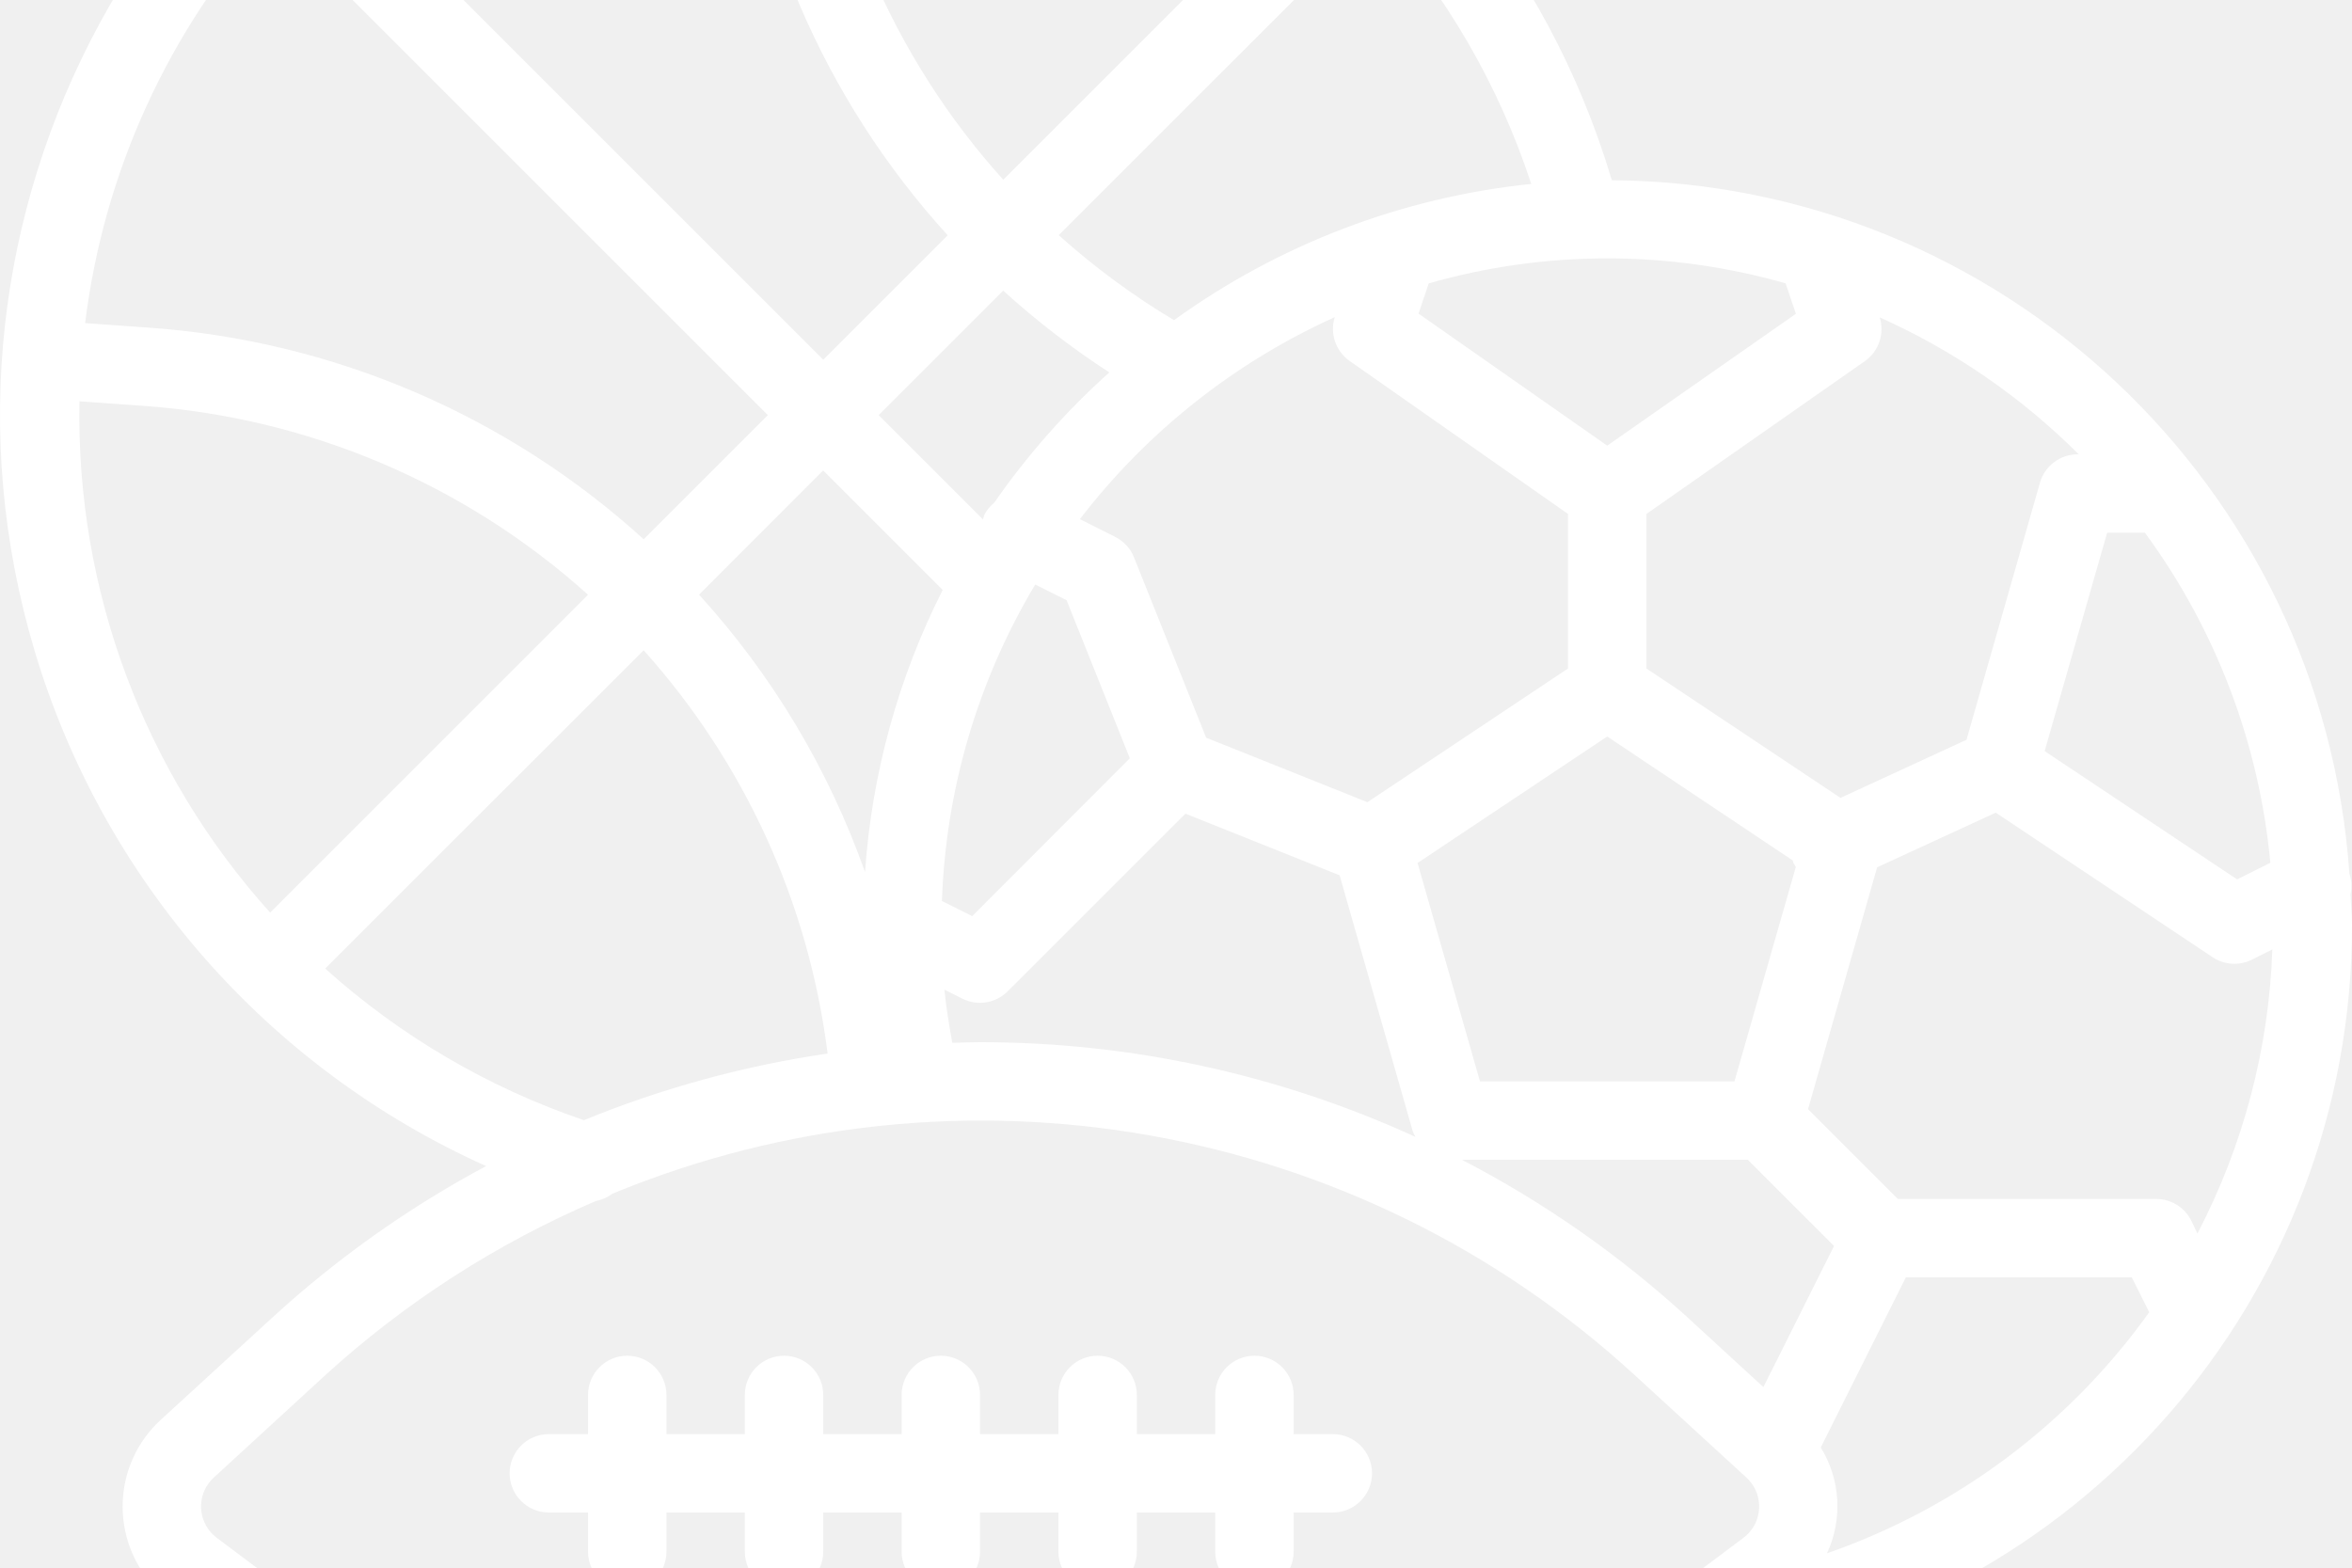
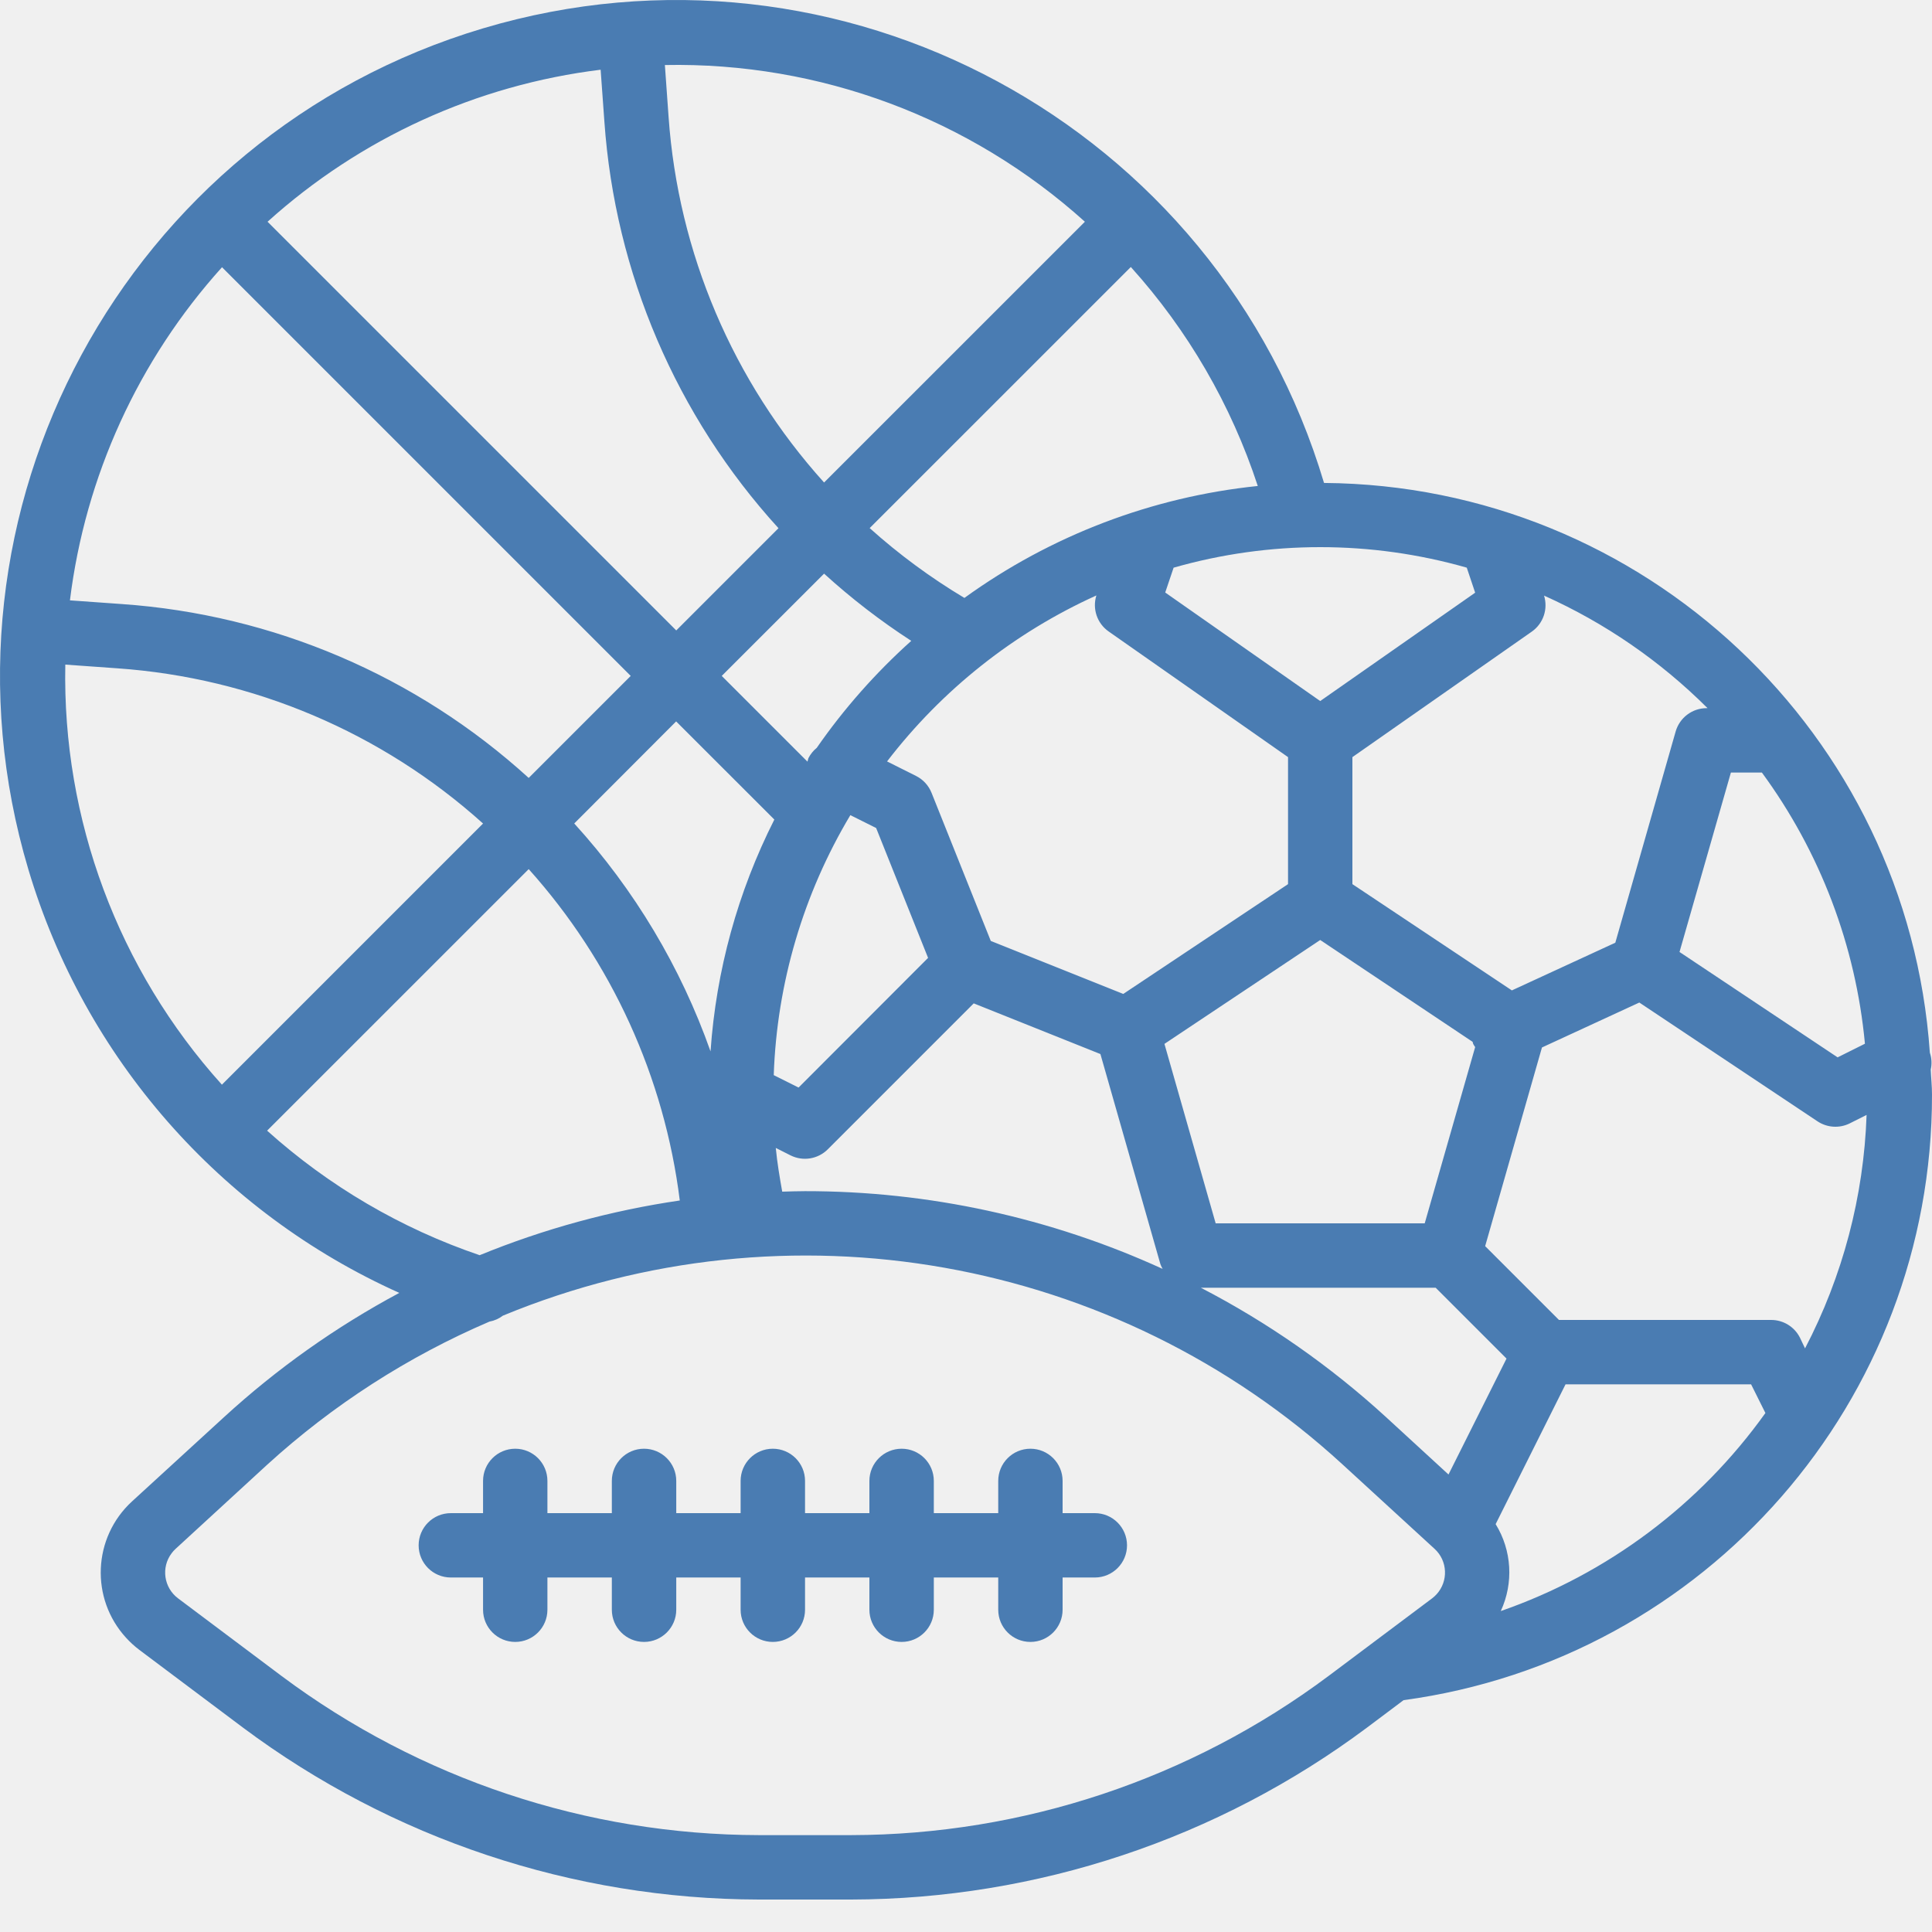
- <svg xmlns="http://www.w3.org/2000/svg" width="75px" height="50px" viewBox="0 0 75 50" version="1.1">
+ <svg xmlns="http://www.w3.org/2000/svg" width="35px" height="35px" viewBox="0 0 35 35" version="1.1">
  <g id="design" stroke="none" stroke-width="1" fill="none" fill-rule="evenodd">
-     <g id="catalogue-v2" transform="translate(-120, -388)" fill="#FFFFFF">
-       <g id="title---sports" transform="translate(0, 388)">
-         <path d="M178.259,49.541 C178.764,48.454 178.69,47.186 178.06,46.166 L180.773,40.74 L187.978,40.74 L188.534,41.852 C185.987,45.417 182.397,48.103 178.259,49.541 Z M171.569,52.063 C166.217,56.06 159.719,58.225 153.04,58.239 L149.462,58.239 C142.782,58.225 136.285,56.06 130.933,52.063 L126.912,49.047 C126.359,48.633 126.247,47.849 126.661,47.297 C126.708,47.235 126.76,47.178 126.817,47.126 L130.376,43.857 C132.921,41.538 135.837,39.661 139.001,38.305 C139.191,38.269 139.37,38.19 139.524,38.074 C150.592,33.502 163.306,35.758 172.126,43.857 L175.69,47.126 C176.199,47.592 176.233,48.383 175.767,48.892 C175.714,48.949 175.657,49.001 175.595,49.047 L171.569,52.063 Z M130.369,30.891 L140.525,20.74 C143.746,24.329 145.792,28.817 146.39,33.602 C143.723,33.993 141.113,34.707 138.619,35.727 C135.57,34.69 132.764,33.044 130.369,30.891 Z M122.534,12.799 L124.552,12.943 C129.825,13.311 134.823,15.432 138.751,18.969 L128.615,29.106 C124.59,24.64 122.416,18.81 122.534,12.799 Z M162.116,-4.393 L151.991,5.732 C148.452,1.807 146.327,-3.188 145.955,-8.459 L145.81,-10.477 C151.821,-10.594 157.651,-8.419 162.116,-4.393 Z M186.286,14.49 L186.25,14.49 C185.692,14.491 185.202,14.861 185.049,15.398 L182.707,23.595 L178.69,25.448 L172.501,21.321 L172.501,16.392 L179.468,11.517 C179.911,11.203 180.102,10.64 179.939,10.122 C182.303,11.18 184.454,12.661 186.286,14.49 Z M188.396,16.99 C190.659,20.072 192.041,23.711 192.396,27.517 L191.336,28.047 L185.199,23.956 L187.193,16.99 L188.396,16.99 Z M150.365,33.254 C150.265,32.694 150.17,32.129 150.115,31.564 L150.691,31.852 C151.172,32.093 151.753,31.998 152.133,31.617 L157.801,25.951 L162.717,27.917 L165.048,36.076 C165.071,36.139 165.099,36.2 165.133,36.259 C160.776,34.266 156.042,33.237 151.251,33.24 C150.956,33.24 150.662,33.252 150.367,33.26 L150.365,33.254 Z M146.249,15.004 L150.06,18.815 C148.642,21.62 147.8,24.68 147.584,27.815 C146.427,24.542 144.628,21.533 142.291,18.966 L146.249,15.004 Z M155.373,11.879 C153.993,13.116 152.762,14.51 151.705,16.032 C151.571,16.141 151.461,16.277 151.382,16.432 C151.368,16.476 151.356,16.522 151.346,16.568 L148.019,13.24 L151.99,9.269 C153.046,10.229 154.178,11.102 155.376,11.879 L155.373,11.879 Z M153.011,18.643 L154.011,19.143 L156.028,24.185 L151.001,29.219 L150.036,28.736 C150.159,25.174 151.182,21.702 153.011,18.643 Z M163.604,25.585 L158.462,23.528 L156.162,17.778 C156.048,17.493 155.834,17.26 155.56,17.123 L154.435,16.558 C156.573,13.775 159.364,11.562 162.562,10.115 C162.399,10.633 162.59,11.197 163.033,11.51 L170.001,16.392 L170.001,21.321 L163.604,25.585 Z M177.168,27.444 C177.178,27.47 177.175,27.497 177.188,27.524 C177.211,27.567 177.237,27.609 177.265,27.649 L175.308,34.49 L167.193,34.49 L165.203,27.524 L171.251,23.49 L177.168,27.444 Z M176.942,9.044 L177.267,10.008 L171.251,14.214 L165.234,10.002 L165.559,9.038 C169.279,7.975 173.222,7.975 176.942,9.038 L176.942,9.044 Z M163.898,-2.634 C166.117,-0.176 167.796,2.719 168.828,5.866 C164.716,6.291 160.787,7.79 157.437,10.212 C156.127,9.428 154.896,8.52 153.76,7.5 L163.898,-2.634 Z M143.461,-8.282 C143.874,-2.409 146.255,3.152 150.22,7.504 L146.251,11.473 L130.386,-4.393 C133.988,-7.642 138.503,-9.703 143.317,-10.294 L143.461,-8.282 Z M128.619,-2.626 L144.484,13.24 L140.525,17.199 C136.169,13.236 130.604,10.858 124.729,10.449 L122.715,10.305 C123.308,5.491 125.369,0.976 128.619,-2.626 Z M176.23,44.24 L173.809,42.015 C171.643,40.031 169.225,38.341 166.617,36.99 L175.733,36.99 L178.483,39.74 L176.23,44.24 Z M189.875,38.931 C189.662,38.505 189.226,38.237 188.75,38.24 L180.518,38.24 L177.654,35.376 L179.858,27.662 L183.639,25.919 L190.556,30.53 C190.929,30.778 191.406,30.808 191.806,30.609 L192.46,30.281 C192.351,33.442 191.534,36.539 190.071,39.343 L189.875,38.931 Z M194.917,27.865 C194.988,28.077 195,28.303 194.951,28.521 C194.964,28.845 195,29.162 195,29.49 C195.015,41.359 186.247,51.408 174.485,53.001 L173.07,54.062 C167.285,58.383 160.261,60.724 153.04,60.739 L149.462,60.739 C142.24,60.725 135.215,58.383 129.429,54.062 L125.409,51.047 C125.224,50.908 125.052,50.752 124.896,50.581 C123.496,49.055 123.6,46.683 125.127,45.283 L128.693,42.015 C130.752,40.129 133.039,38.508 135.501,37.191 C128.54,34.065 123.284,28.065 121.102,20.752 C116.959,6.863 124.859,-7.755 138.748,-11.898 C152.637,-16.041 167.255,-8.141 171.398,5.748 C183.812,5.843 194.06,15.48 194.917,27.865 Z M162.501,45.74 L161.251,45.74 L161.251,44.49 C161.251,43.799 160.691,43.24 160.001,43.24 C159.31,43.24 158.751,43.799 158.751,44.49 L158.751,45.74 L156.251,45.74 L156.251,44.49 C156.251,43.799 155.691,43.24 155.001,43.24 C154.311,43.24 153.751,43.799 153.751,44.49 L153.751,45.74 L151.251,45.74 L151.251,44.49 C151.251,43.799 150.691,43.24 150.001,43.24 C149.311,43.24 148.751,43.799 148.751,44.49 L148.751,45.74 L146.251,45.74 L146.251,44.49 C146.251,43.799 145.691,43.24 145.001,43.24 C144.311,43.24 143.751,43.799 143.751,44.49 L143.751,45.74 L141.251,45.74 L141.251,44.49 C141.251,43.799 140.692,43.24 140.001,43.24 C139.311,43.24 138.751,43.799 138.751,44.49 L138.751,45.74 L137.501,45.74 C136.811,45.74 136.251,46.299 136.251,46.99 C136.251,47.68 136.811,48.24 137.501,48.24 L138.751,48.24 L138.751,49.489 C138.751,50.18 139.311,50.739 140.001,50.739 C140.692,50.739 141.251,50.18 141.251,49.489 L141.251,48.24 L143.751,48.24 L143.751,49.489 C143.751,50.18 144.311,50.739 145.001,50.739 C145.691,50.739 146.251,50.18 146.251,49.489 L146.251,48.24 L148.751,48.24 L148.751,49.489 C148.751,50.18 149.311,50.739 150.001,50.739 C150.691,50.739 151.251,50.18 151.251,49.489 L151.251,48.24 L153.751,48.24 L153.751,49.489 C153.751,50.18 154.311,50.739 155.001,50.739 C155.691,50.739 156.251,50.18 156.251,49.489 L156.251,48.24 L158.751,48.24 L158.751,49.489 C158.751,50.18 159.31,50.739 160.001,50.739 C160.691,50.739 161.251,50.18 161.251,49.489 L161.251,48.24 L162.501,48.24 C163.191,48.24 163.751,47.68 163.751,46.99 C163.751,46.299 163.191,45.74 162.501,45.74 Z" id="Combined-Shape" />
-       </g>
+     <g id="catalogue-v2" transform="translate(-485, -351)" fill="#4A7CB2">
+       <path d="M512.188,380.186 C512.423,379.678 512.389,379.087 512.095,378.611 L513.361,376.079 L516.723,376.079 L516.982,376.598 C515.794,378.261 514.119,379.515 512.188,380.186 Z M509.066,381.363 C506.568,383.228 503.536,384.239 500.419,384.245 L498.749,384.245 C495.632,384.239 492.6,383.228 490.102,381.363 L488.225,379.955 C487.968,379.762 487.915,379.396 488.109,379.139 C488.13,379.11 488.155,379.083 488.181,379.059 L489.842,377.533 C491.03,376.451 492.39,375.575 493.867,374.942 C493.956,374.926 494.039,374.889 494.111,374.834 C499.276,372.701 505.209,373.754 509.325,377.533 L510.989,379.059 C511.226,379.276 511.242,379.645 511.024,379.883 C511,379.909 510.973,379.934 510.945,379.955 L509.066,381.363 Z M489.839,371.483 L494.578,366.745 C496.081,368.42 497.036,370.515 497.315,372.748 C496.071,372.93 494.853,373.263 493.689,373.739 C492.266,373.255 490.956,372.487 489.839,371.483 Z M486.183,363.04 L487.124,363.107 C489.585,363.279 491.917,364.268 493.751,365.919 L489.02,370.65 C487.142,368.566 486.127,365.845 486.183,363.04 Z M504.654,355.017 L499.929,359.741 C498.277,357.91 497.286,355.579 497.112,353.119 L497.045,352.178 C499.85,352.123 502.57,353.138 504.654,355.017 Z M515.934,363.829 L515.917,363.829 C515.656,363.829 515.428,364.002 515.356,364.252 L514.263,368.078 L512.389,368.942 L509.5,367.017 L509.5,364.716 L512.752,362.441 C512.959,362.295 513.047,362.032 512.972,361.79 C514.075,362.284 515.078,362.975 515.934,363.829 Z M516.918,364.995 C517.974,366.434 518.619,368.132 518.785,369.908 L518.29,370.155 L515.426,368.246 L516.357,364.995 L516.918,364.995 Z M499.17,372.585 C499.124,372.324 499.079,372.06 499.054,371.796 L499.322,371.931 C499.547,372.043 499.818,371.999 499.996,371.821 L502.64,369.177 L504.935,370.095 L506.022,373.902 C506.033,373.932 506.046,373.96 506.062,373.987 C504.029,373.058 501.819,372.577 499.584,372.579 C499.446,372.579 499.309,372.584 499.171,372.588 L499.17,372.585 Z M497.249,364.069 L499.028,365.847 C498.366,367.156 497.973,368.584 497.872,370.047 C497.333,368.52 496.493,367.116 495.403,365.918 L497.249,364.069 Z M501.508,362.61 C500.864,363.188 500.289,363.838 499.796,364.548 C499.733,364.599 499.682,364.663 499.645,364.735 C499.638,364.756 499.633,364.777 499.628,364.798 L498.075,363.245 L499.929,361.392 C500.421,361.84 500.95,362.248 501.509,362.61 L501.508,362.61 Z M500.405,365.767 L500.872,366 L501.813,368.353 L499.467,370.702 L499.017,370.477 C499.074,368.815 499.552,367.194 500.405,365.767 Z M505.349,369.006 L502.949,368.046 L501.876,365.363 C501.823,365.23 501.723,365.121 501.595,365.057 L501.07,364.794 C502.067,363.495 503.37,362.462 504.862,361.787 C504.786,362.029 504.875,362.292 505.082,362.438 L508.334,364.716 L508.334,367.017 L505.349,369.006 Z M511.678,369.874 C511.683,369.886 511.682,369.899 511.688,369.911 C511.698,369.931 511.711,369.951 511.724,369.969 L510.81,373.162 L507.023,373.162 L506.095,369.911 L508.917,368.029 L511.678,369.874 Z M511.573,361.287 L511.724,361.737 L508.917,363.7 L506.109,361.734 L506.261,361.284 C507.997,360.788 509.837,360.788 511.573,361.284 L511.573,361.287 Z M505.486,355.837 C506.521,356.984 507.305,358.336 507.786,359.804 C505.867,360.002 504.034,360.702 502.471,361.832 C501.859,361.466 501.285,361.043 500.755,360.567 L505.486,355.837 Z M495.949,353.202 C496.141,355.942 497.252,358.538 499.103,360.569 L497.251,362.421 L489.847,355.017 C491.528,353.5 493.635,352.539 495.881,352.263 L495.949,353.202 Z M489.022,355.841 L496.426,363.245 L494.578,365.093 C492.546,363.243 489.949,362.134 487.207,361.943 L486.267,361.876 C486.544,359.629 487.506,357.522 489.022,355.841 Z M511.241,377.712 L510.111,376.674 C509.1,375.748 507.971,374.959 506.755,374.329 L511.009,374.329 L512.292,375.612 L511.241,377.712 Z M517.608,375.234 C517.509,375.036 517.306,374.911 517.083,374.912 L513.242,374.912 L511.905,373.575 L512.934,369.976 L514.698,369.162 L517.926,371.314 C518.1,371.43 518.323,371.444 518.51,371.351 L518.815,371.198 C518.764,372.673 518.383,374.118 517.7,375.427 L517.608,375.234 Z M519.961,370.07 C519.994,370.169 520,370.275 519.977,370.377 C519.983,370.528 520,370.676 520,370.829 C520.007,376.367 515.915,381.057 510.427,381.8 L509.766,382.296 C507.066,384.312 503.788,385.405 500.419,385.412 L498.749,385.412 C495.379,385.405 492.101,384.312 489.4,382.296 L487.524,380.889 C487.438,380.824 487.358,380.751 487.285,380.671 C486.632,379.959 486.68,378.852 487.392,378.199 L489.057,376.674 C490.018,375.793 491.085,375.037 492.234,374.422 C488.985,372.964 486.532,370.164 485.514,366.751 C483.581,360.27 487.268,353.448 493.749,351.514 C500.23,349.581 507.052,353.268 508.986,359.749 C514.779,359.793 519.561,364.291 519.961,370.07 Z M504.834,378.412 L504.25,378.412 L504.25,377.828 C504.25,377.506 503.989,377.245 503.667,377.245 C503.345,377.245 503.084,377.506 503.084,377.828 L503.084,378.412 L501.917,378.412 L501.917,377.828 C501.917,377.506 501.656,377.245 501.334,377.245 C501.012,377.245 500.75,377.506 500.75,377.828 L500.75,378.412 L499.584,378.412 L499.584,377.828 C499.584,377.506 499.323,377.245 499,377.245 C498.678,377.245 498.417,377.506 498.417,377.828 L498.417,378.412 L497.251,378.412 L497.251,377.828 C497.251,377.506 496.989,377.245 496.667,377.245 C496.345,377.245 496.084,377.506 496.084,377.828 L496.084,378.412 L494.917,378.412 L494.917,377.828 C494.917,377.506 494.656,377.245 494.334,377.245 C494.012,377.245 493.751,377.506 493.751,377.828 L493.751,378.412 L493.167,378.412 C492.845,378.412 492.584,378.673 492.584,378.995 C492.584,379.317 492.845,379.578 493.167,379.578 L493.751,379.578 L493.751,380.162 C493.751,380.484 494.012,380.745 494.334,380.745 C494.656,380.745 494.917,380.484 494.917,380.162 L494.917,379.578 L496.084,379.578 L496.084,380.162 C496.084,380.484 496.345,380.745 496.667,380.745 C496.989,380.745 497.251,380.484 497.251,380.162 L497.251,379.578 L498.417,379.578 L498.417,380.162 C498.417,380.484 498.678,380.745 499,380.745 C499.323,380.745 499.584,380.484 499.584,380.162 L499.584,379.578 L500.75,379.578 L500.75,380.162 C500.75,380.484 501.012,380.745 501.334,380.745 C501.656,380.745 501.917,380.484 501.917,380.162 L501.917,379.578 L503.084,379.578 L503.084,380.162 C503.084,380.484 503.345,380.745 503.667,380.745 C503.989,380.745 504.25,380.484 504.25,380.162 L504.25,379.578 L504.834,379.578 C505.156,379.578 505.417,379.317 505.417,378.995 C505.417,378.673 505.156,378.412 504.834,378.412 Z" id="Combined-Shape" />
    </g>
  </g>
</svg>
